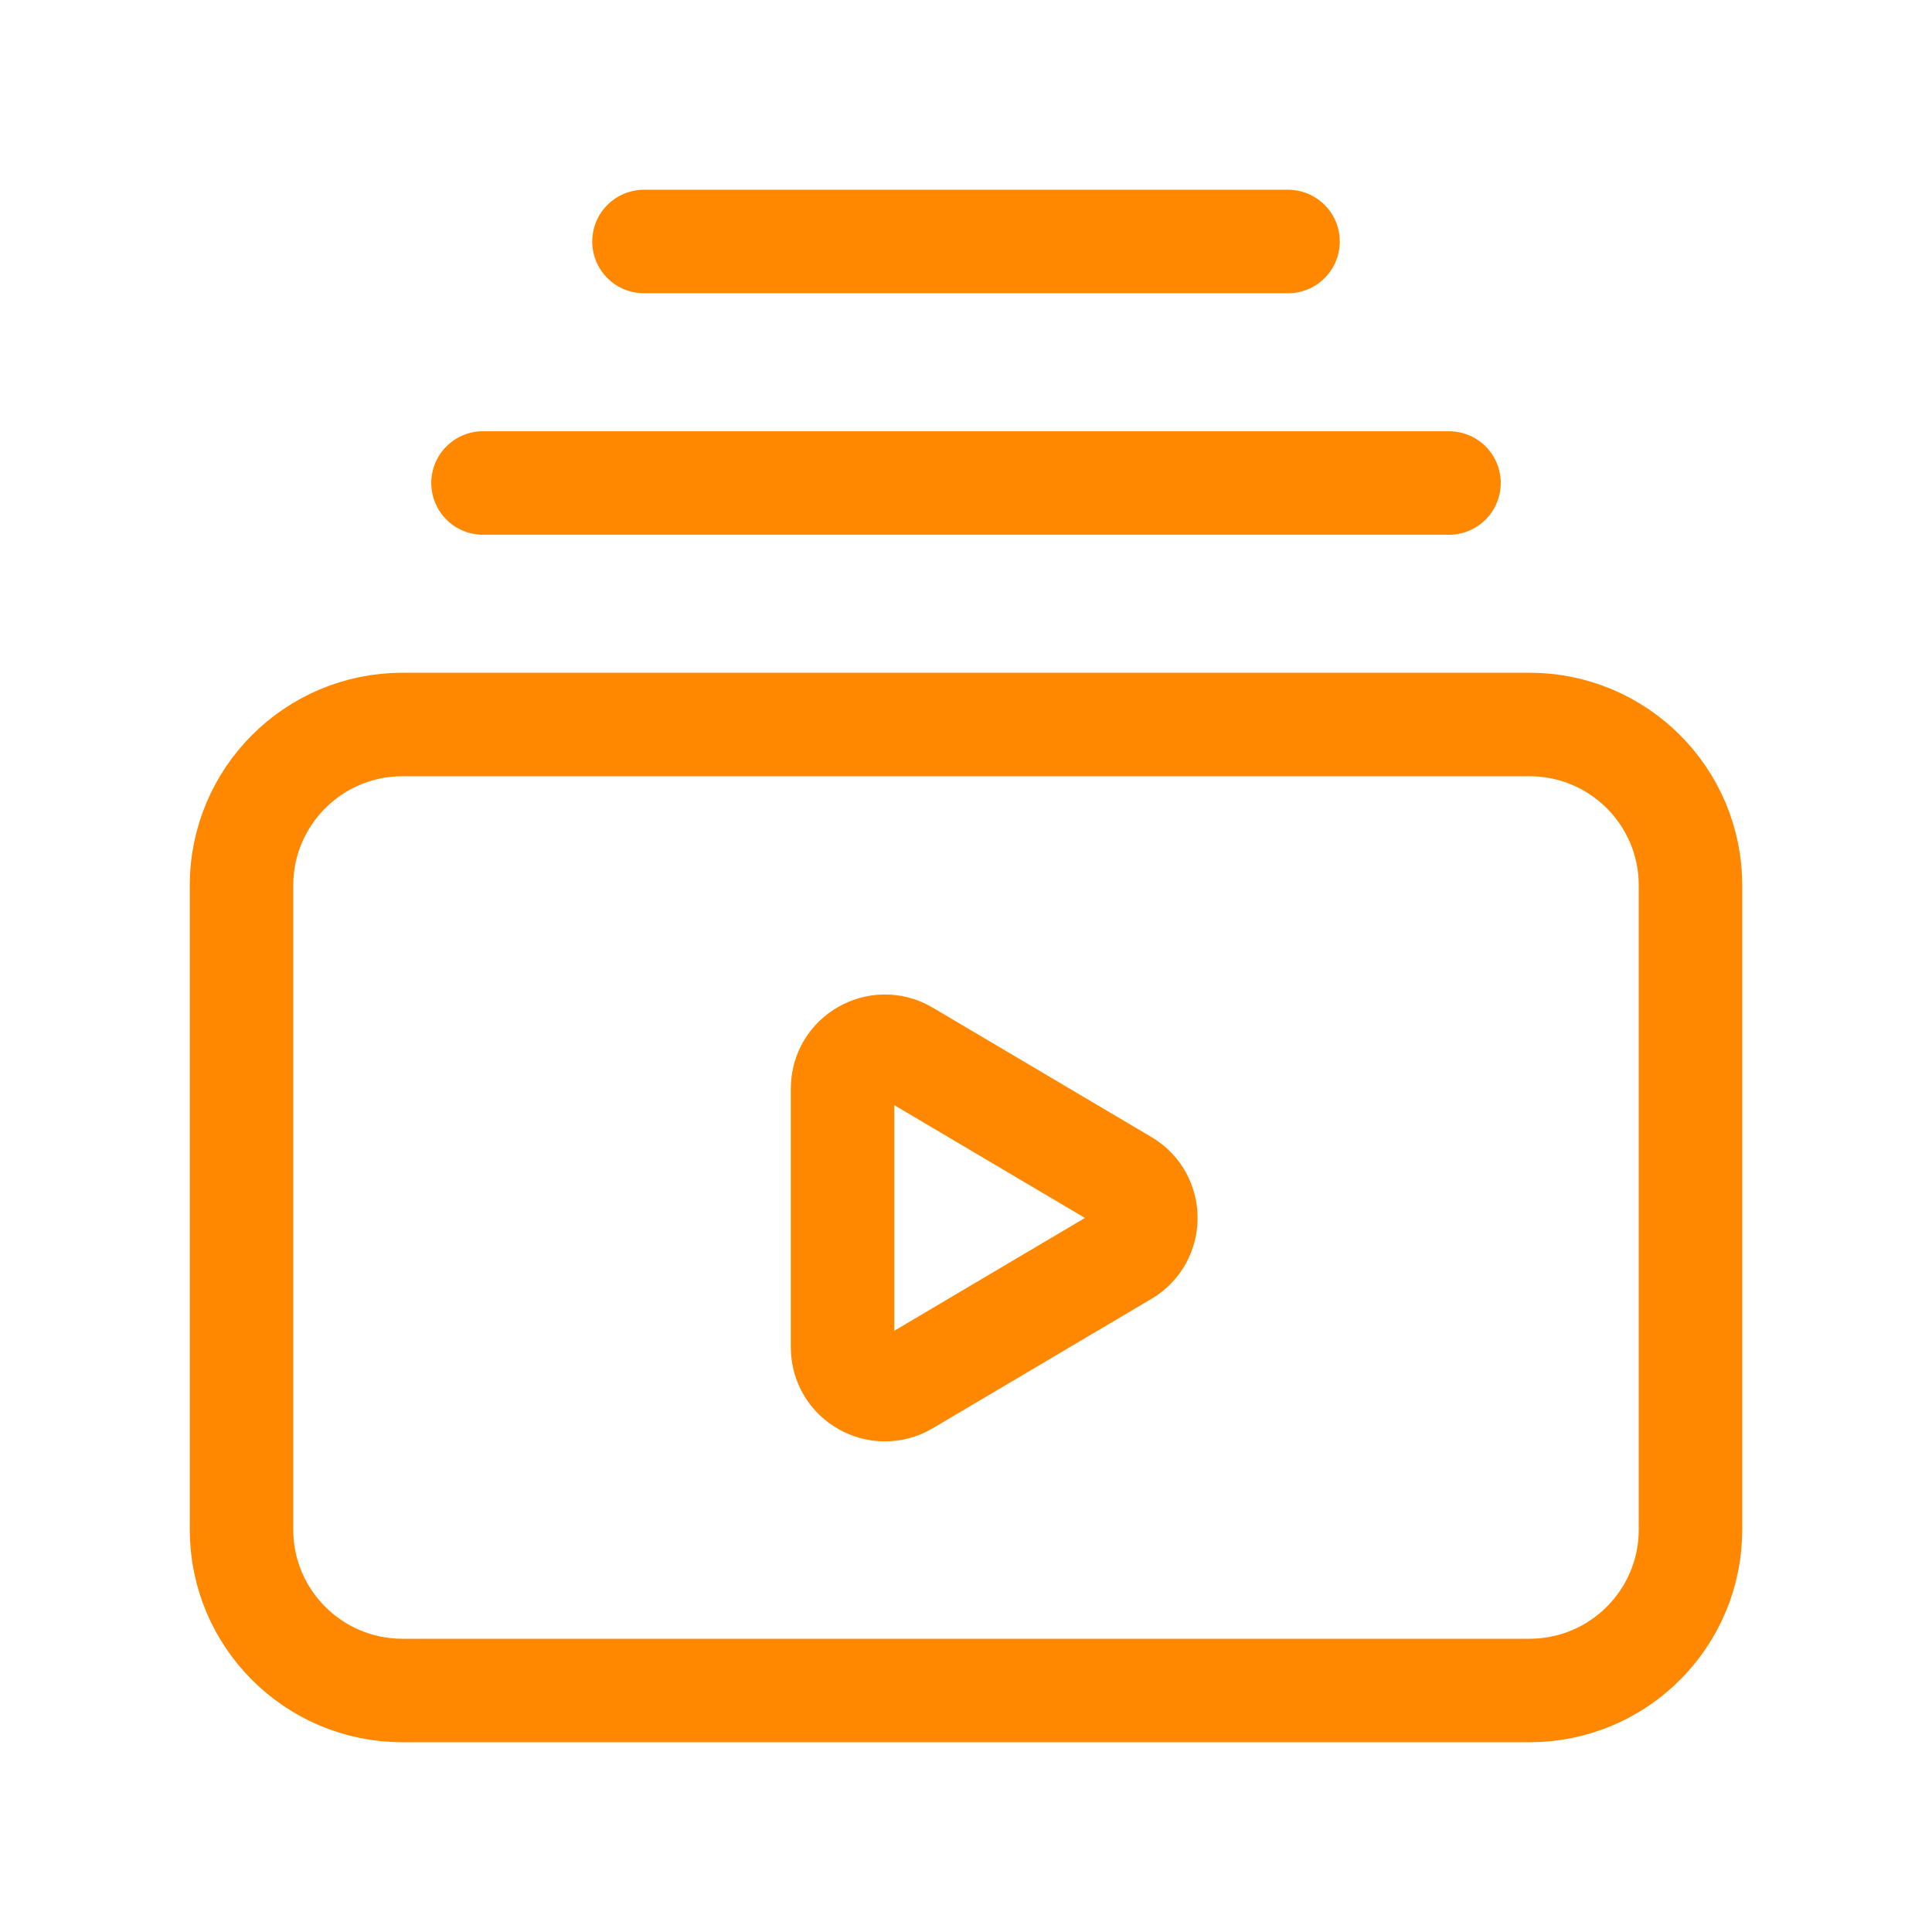
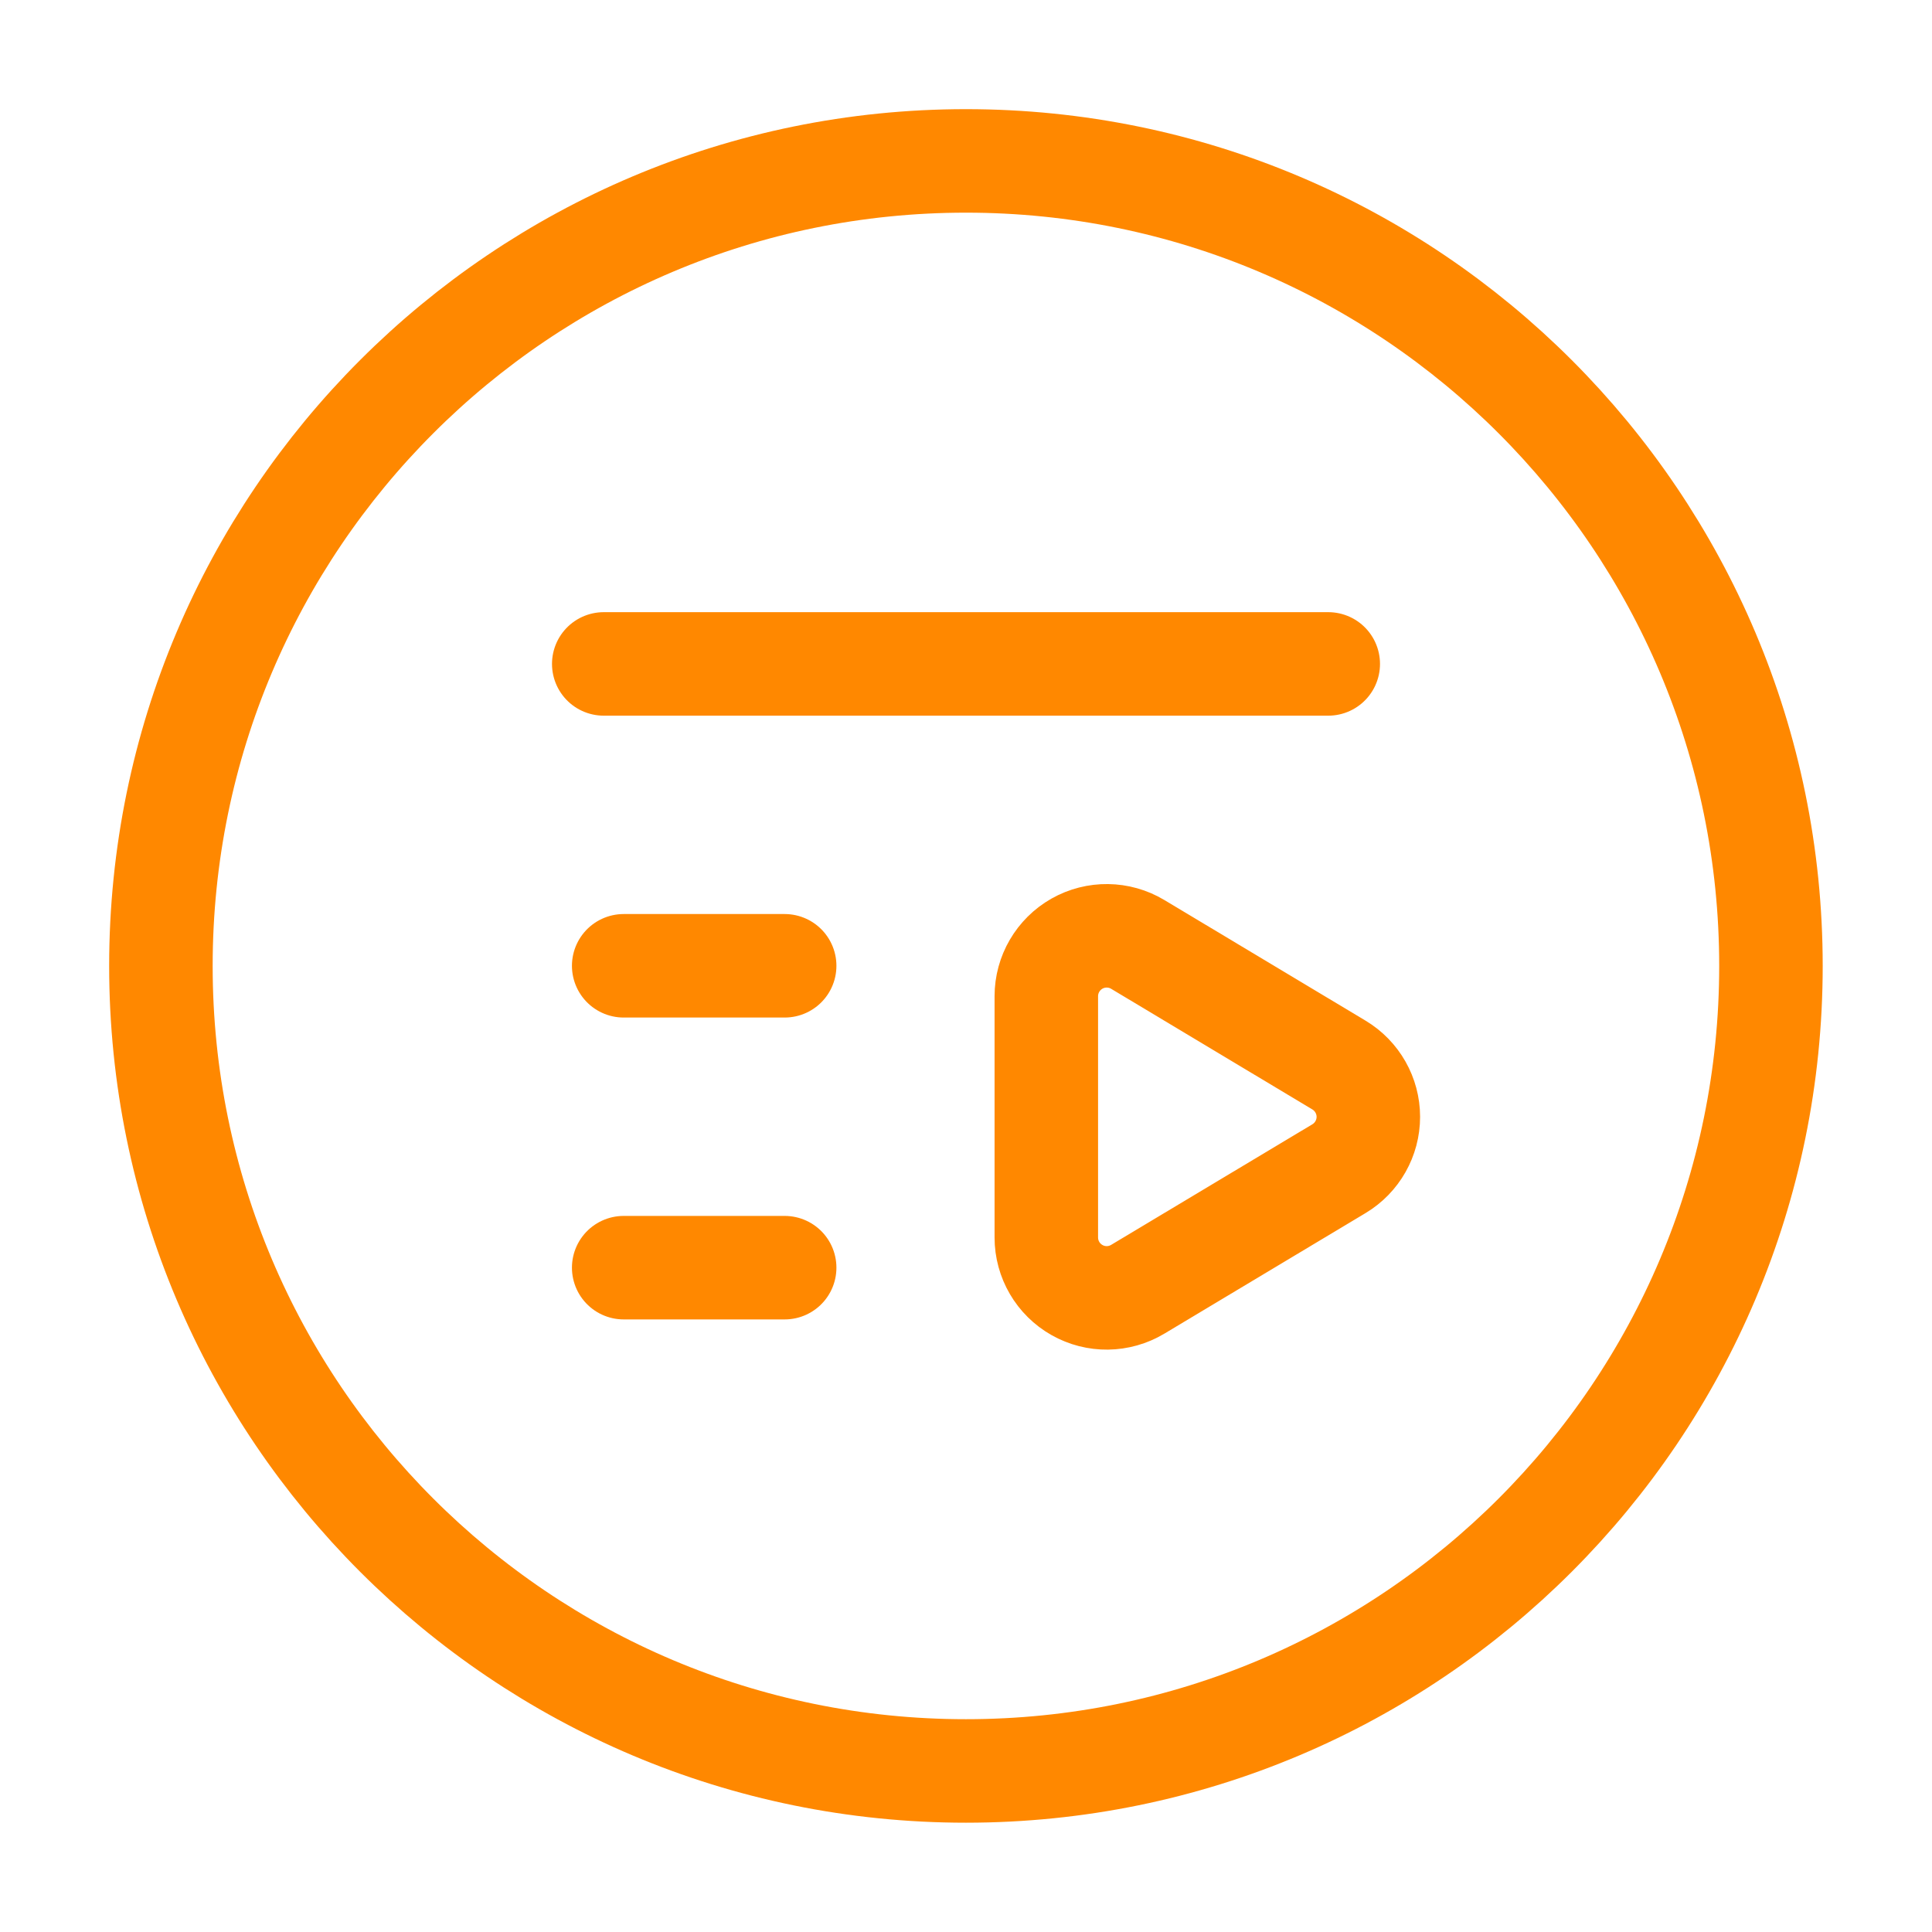
<svg xmlns="http://www.w3.org/2000/svg" width="28" height="28" viewBox="0 0 28 28" fill="none">
-   <path d="M7 7H21" stroke="#FF8800" stroke-width="1.5" stroke-linecap="round" stroke-linejoin="round" />
-   <path d="M9.333 3.5H18.667" stroke="#FF8800" stroke-width="1.5" stroke-linecap="round" stroke-linejoin="round" />
-   <path fill-rule="evenodd" clip-rule="evenodd" d="M13.136 15.249L16.305 17.124C16.707 17.361 16.707 17.942 16.305 18.179L13.136 20.054C12.727 20.295 12.211 20.001 12.211 19.526V15.778C12.21 15.302 12.727 15.008 13.136 15.249V15.249Z" stroke="#FF8800" stroke-width="1.5" stroke-linecap="round" stroke-linejoin="round" />
-   <path fill-rule="evenodd" clip-rule="evenodd" d="M22.167 24.5H5.833C4.544 24.5 3.5 23.456 3.5 22.167V12.833C3.5 11.544 4.544 10.5 5.833 10.5H22.167C23.456 10.5 24.5 11.544 24.5 12.833V22.167C24.5 23.456 23.456 24.5 22.167 24.5Z" stroke="#FF8800" stroke-width="1.5" stroke-linecap="round" stroke-linejoin="round" />
+   <circle cx="13.999" cy="13.999" r="11.667" stroke="#FF8800" stroke-width="1.5" stroke-linecap="round" stroke-linejoin="round" />
+   <path fill-rule="evenodd" clip-rule="evenodd" d="M15.164 14.438C15.164 14.122 15.334 13.832 15.608 13.676C15.882 13.521 16.219 13.525 16.489 13.687L19.406 15.436C19.669 15.594 19.831 15.879 19.831 16.186C19.831 16.494 19.669 16.779 19.406 16.937L16.489 18.685C16.219 18.847 15.882 18.852 15.608 18.696C15.334 18.541 15.164 18.25 15.164 17.935V14.438Z" stroke="#FF8800" stroke-width="1.5" stroke-linecap="round" stroke-linejoin="round" />
+   <path d="M19.25 9.622H8.75" stroke="#FF8800" stroke-width="1.5" stroke-linecap="round" stroke-linejoin="round" />
+   <path d="M11.372 18.372H9.039" stroke="#FF8800" stroke-width="1.5" stroke-linecap="round" stroke-linejoin="round" />
+   <path d="M11.372 13.997H9.039" stroke="#FF8800" stroke-width="1.5" stroke-linecap="round" stroke-linejoin="round" />
</svg>
